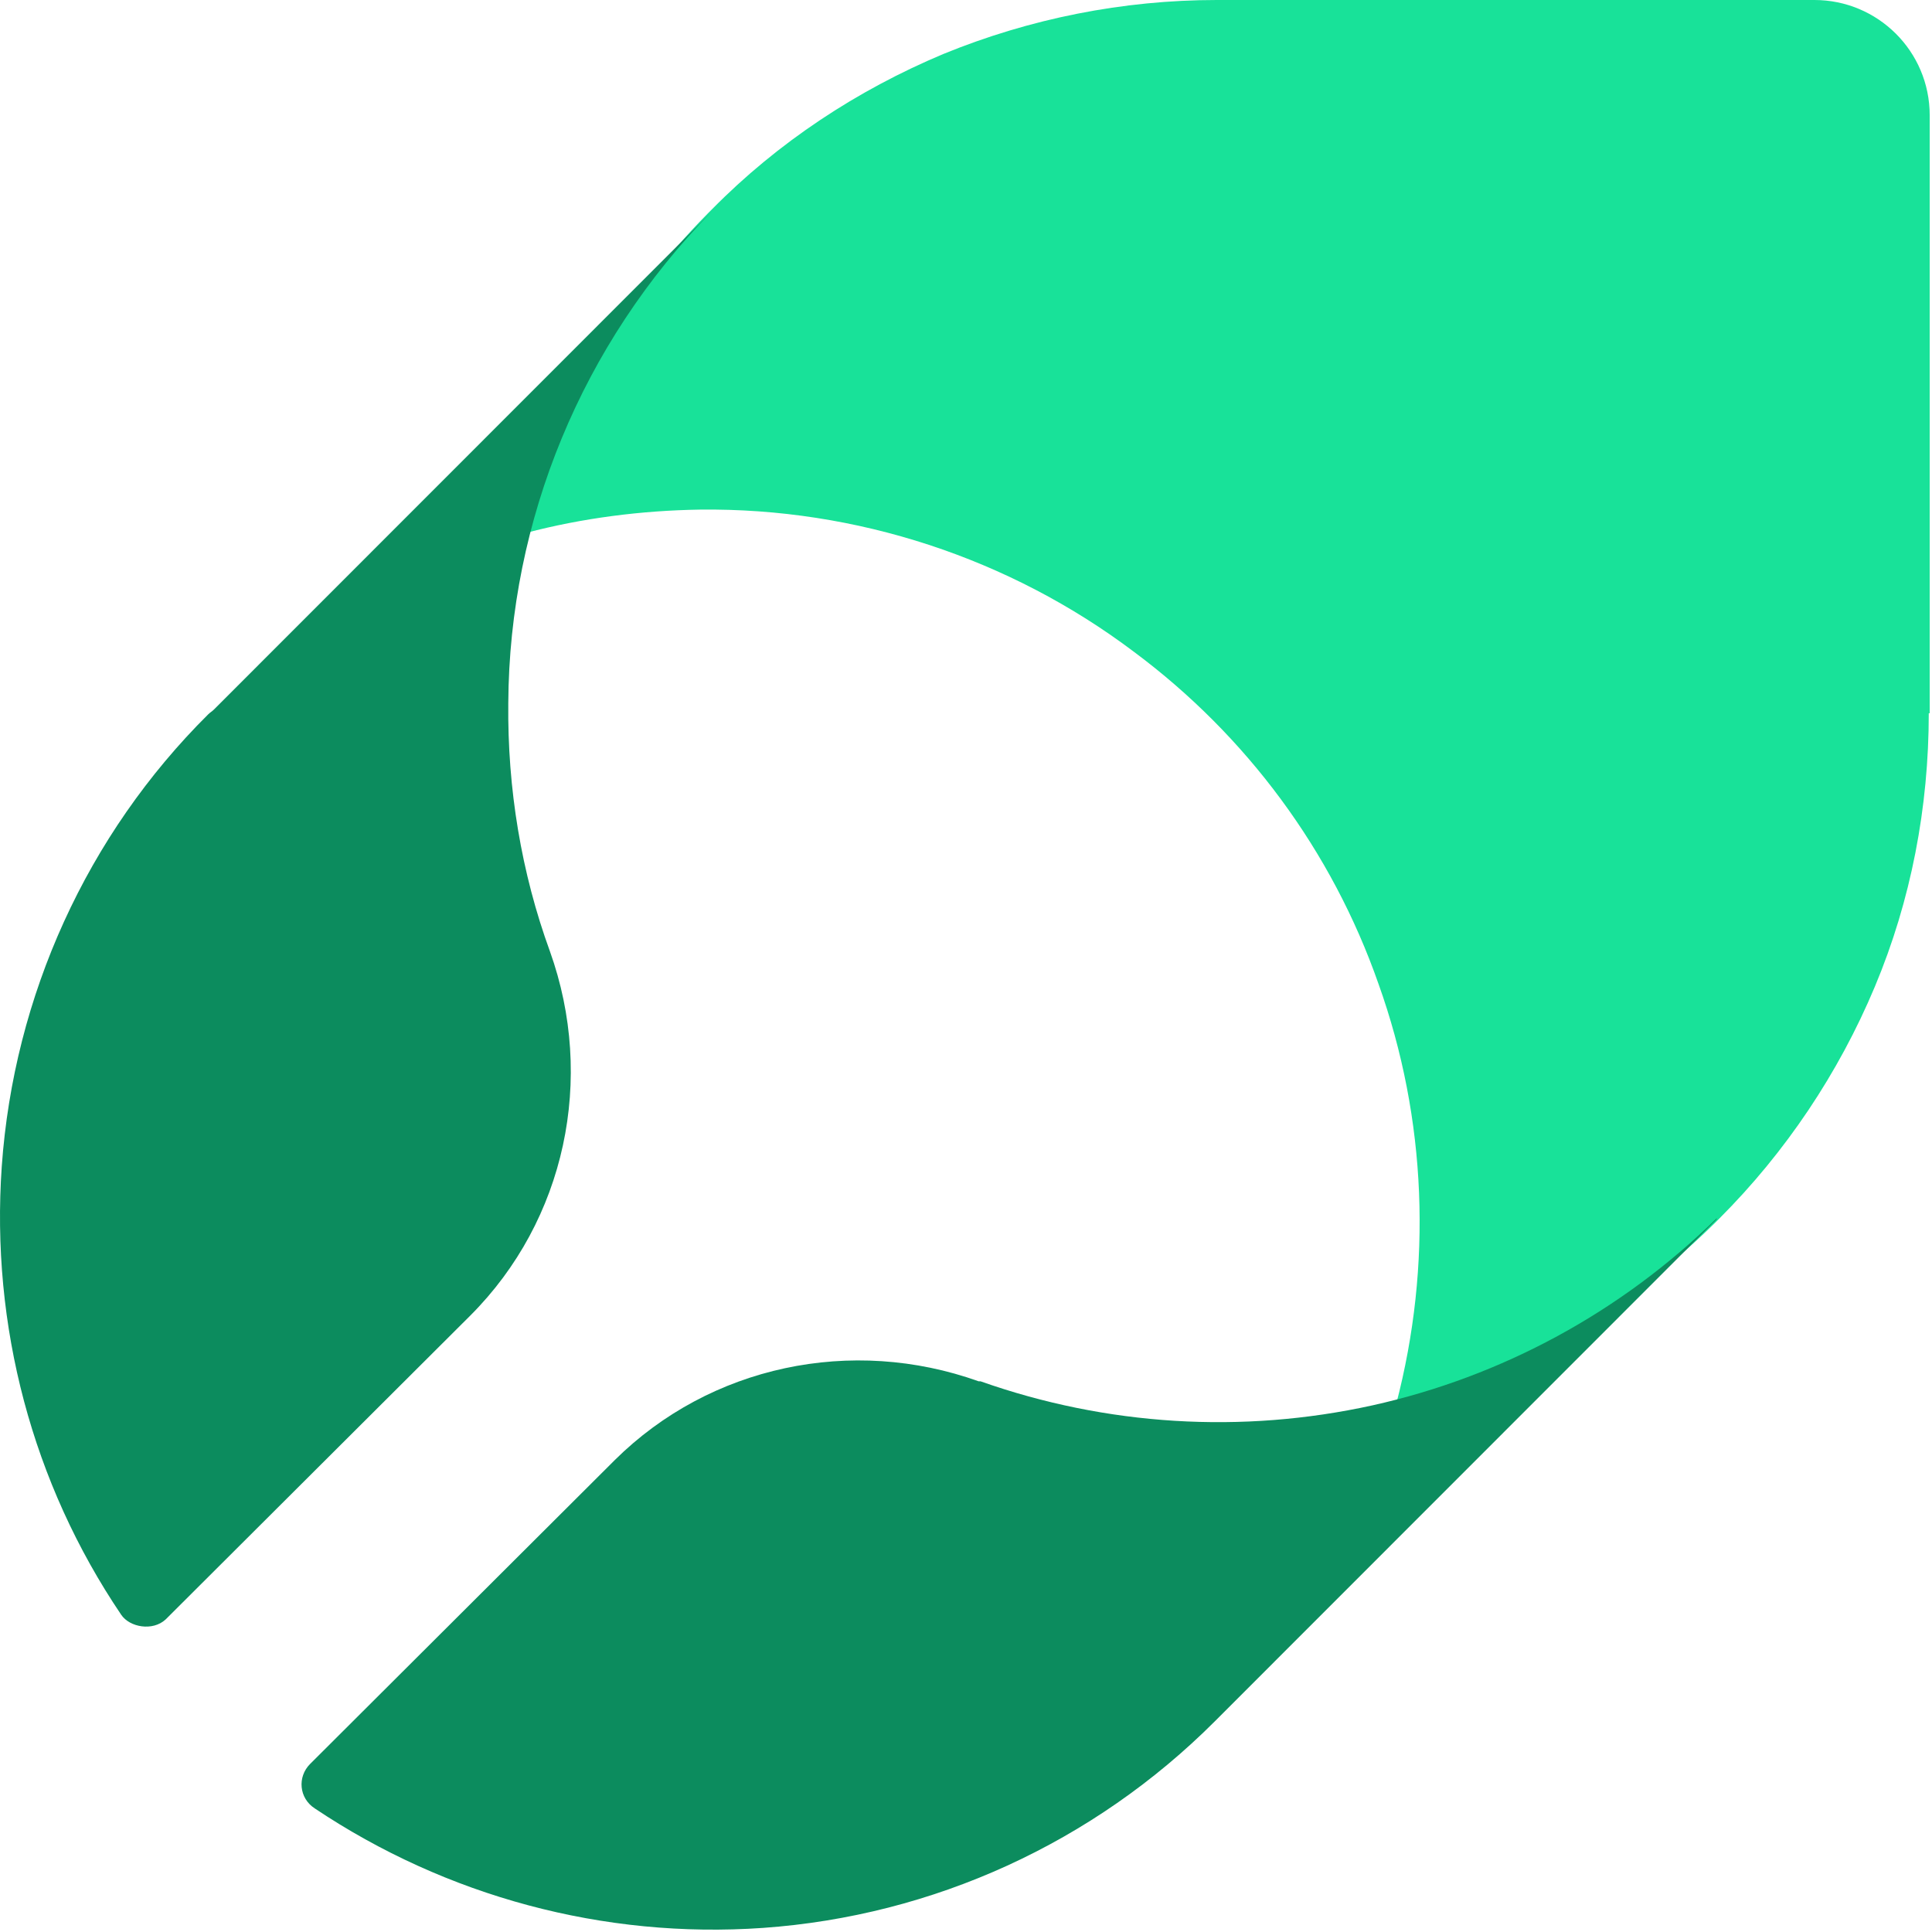
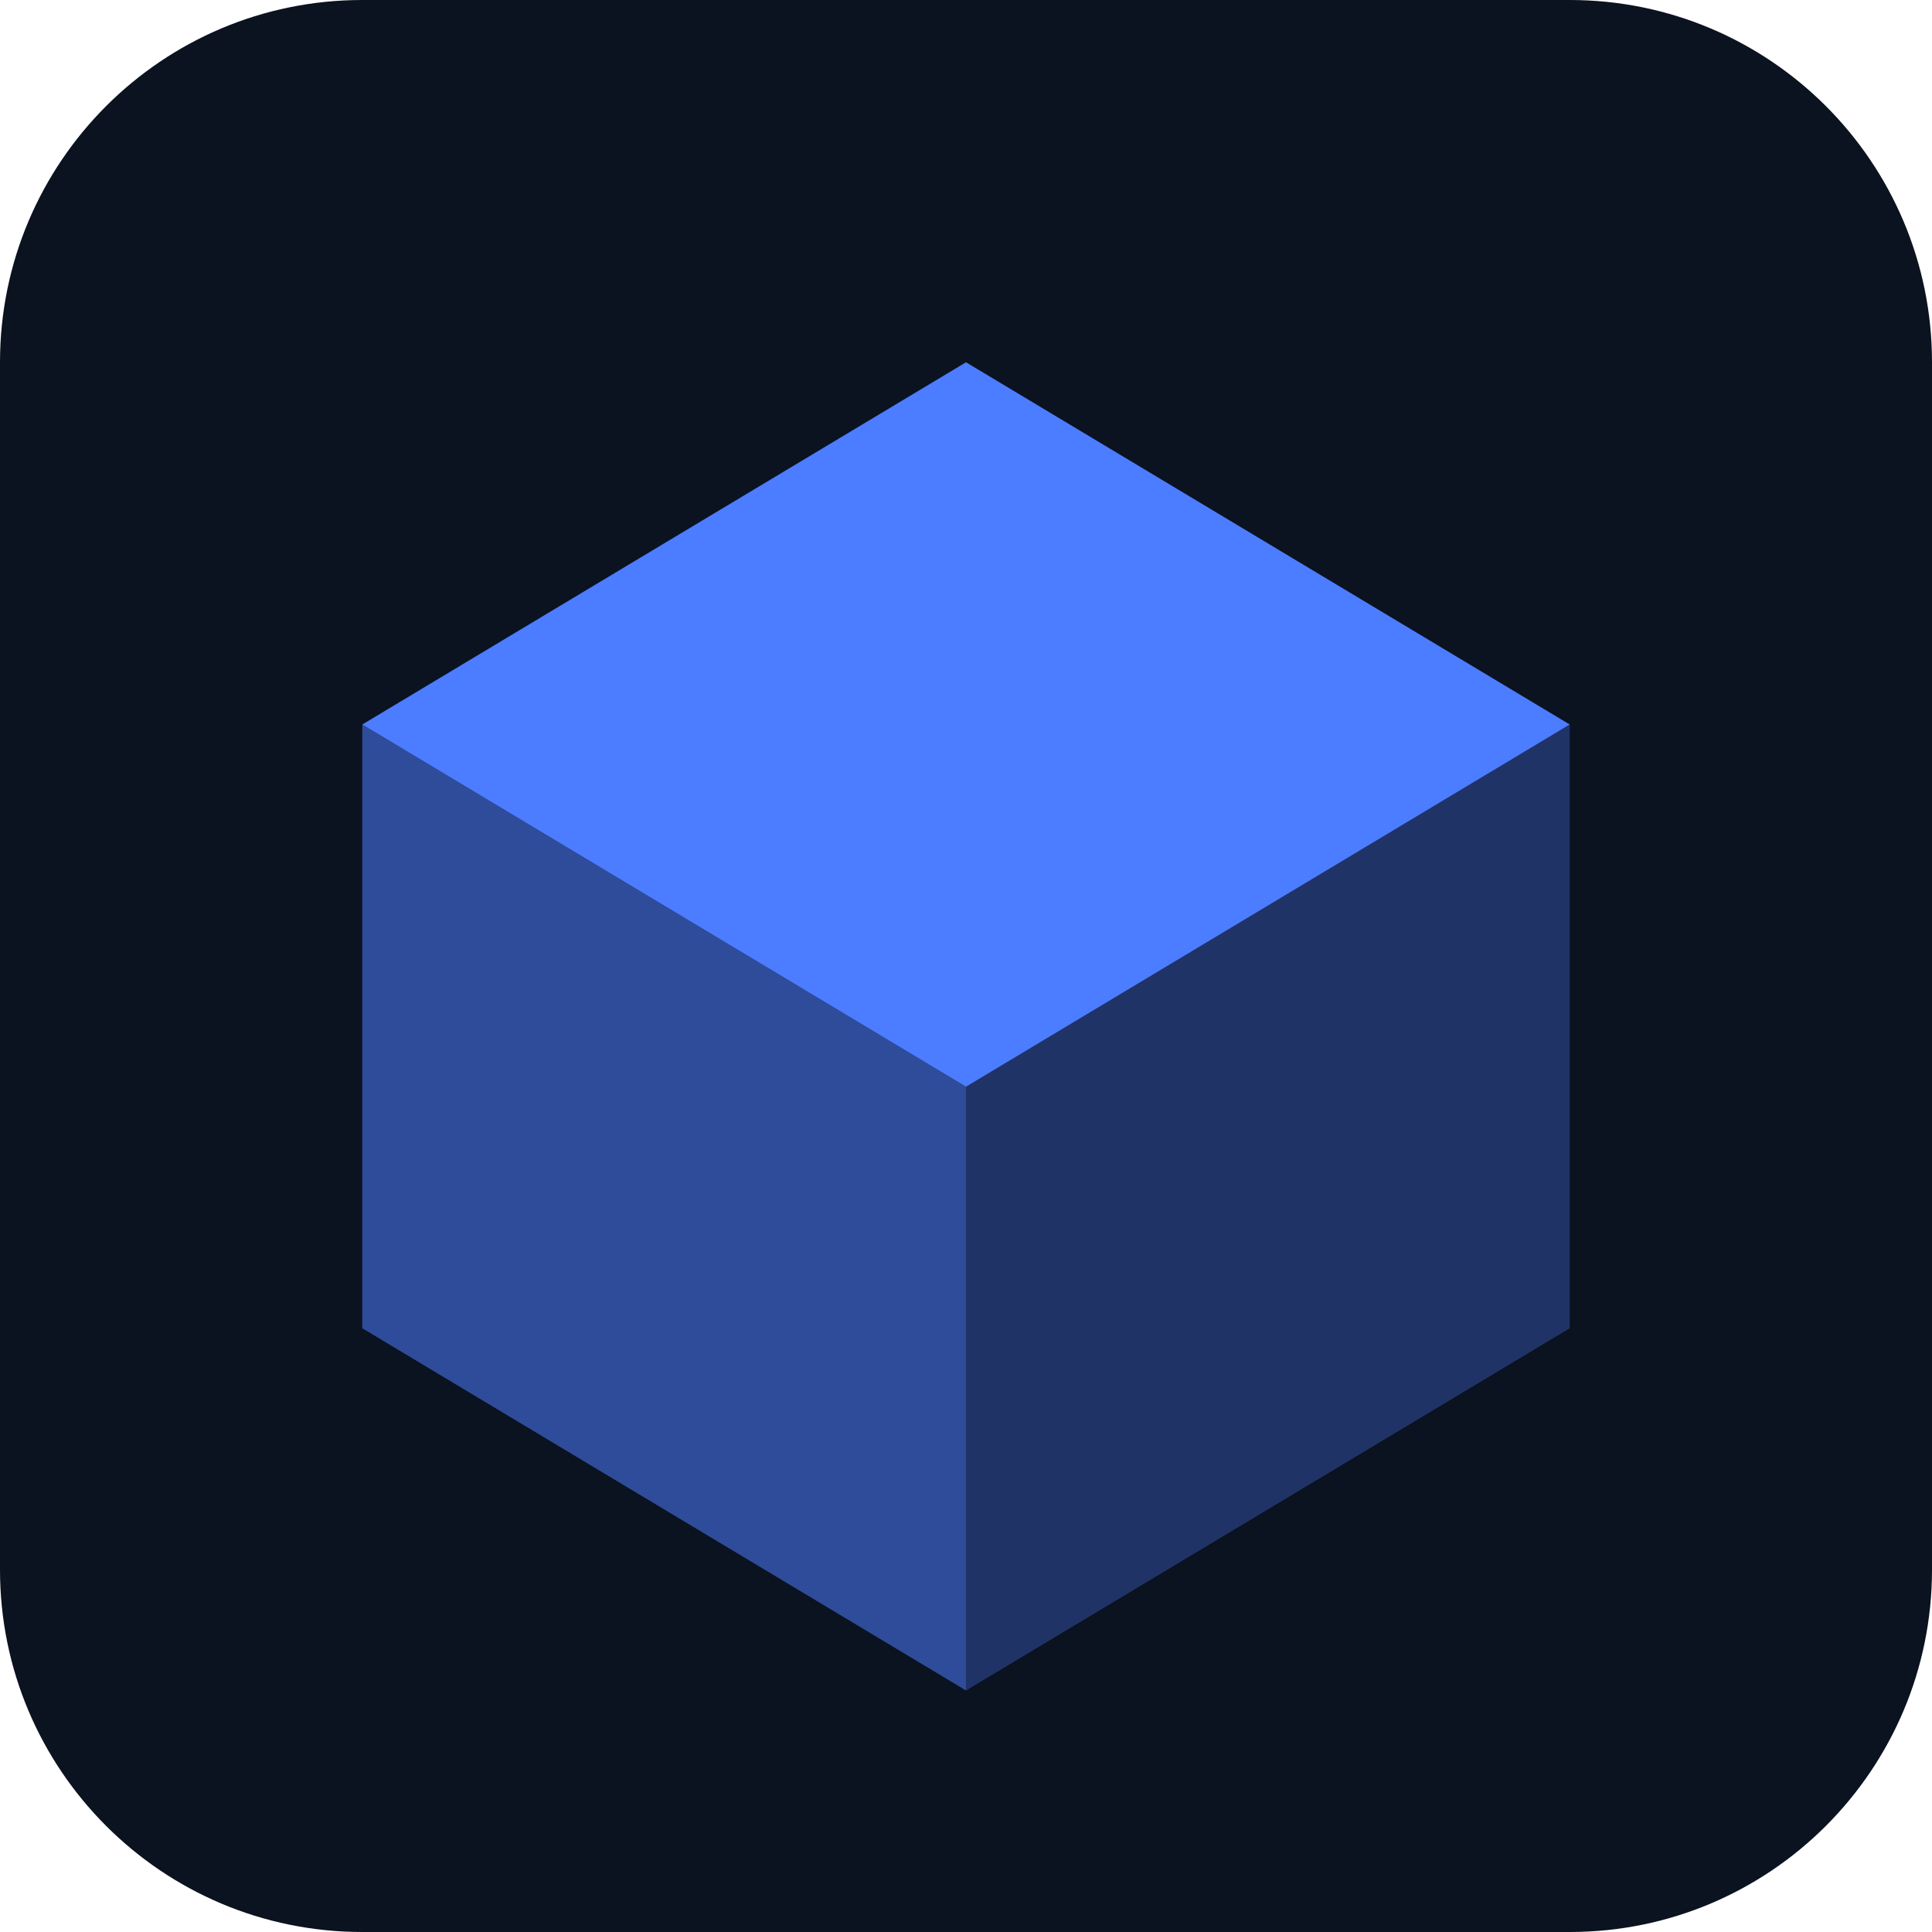
- <svg xmlns="http://www.w3.org/2000/svg" width="502" height="502" viewBox="0 0 502 502" fill="none">
-   <path d="M501.402 185.33V29.962C501.402 13.29 487.876 0 471.453 0H316.156C291.763 0 267.611 4.832 245.15 14.014C222.689 23.438 202.16 36.969 185.012 54.367L183.804 55.575C161.101 78.53 144.92 107.042 136.708 138.454C151.441 134.588 166.656 132.655 181.871 132.413C222.447 131.93 262.298 144.978 294.661 169.383C323.885 191.13 346.104 221.092 358.18 255.645C370.739 290.681 372.188 328.859 362.769 364.862C393.925 356.647 422.666 340.457 445.611 317.744L446.818 316.536C463.966 299.38 477.732 278.841 487.151 256.37C496.571 233.898 501.16 209.735 501.16 185.33H501.402Z" fill="#18E299" />
-   <path d="M132.071 182.706C132.312 135.044 151.32 89.307 184.764 55.125L55.557 184.391C55.076 184.873 54.594 185.113 54.113 185.595C22.593 216.888 3.586 258.774 0.458 303.066C-2.43 344.47 8.397 385.392 31.496 419.575C33.699 422.835 39.677 423.907 43.046 420.778L122.206 341.822C146.989 317.028 154.689 280.198 142.899 247.219C135.44 226.758 131.831 204.852 132.071 182.706Z" fill="#0C8C5E" />
-   <path d="M446.067 316.547C421.284 340.86 390.245 357.71 356.56 365.172C322.634 372.635 287.506 370.468 254.783 358.914C254.783 358.914 254.542 358.914 254.301 358.914C221.338 347.118 184.525 354.821 159.742 379.375L80.581 458.331C77.212 461.701 77.694 467.238 81.784 469.885C115.95 492.754 156.855 503.827 198.24 500.938C242.512 497.809 284.137 478.792 315.656 447.258L316.859 446.054L446.067 316.788V316.547Z" fill="#0C8C5E" />
+ <svg xmlns="http://www.w3.org/2000/svg" viewBox="0 0 32 32" width="32" height="32">
+   <rect width="32" height="32" rx="6" fill="#0B1220" />
+   <polygon points="16,6 26,12 16,18 6,12" fill="#4C7CFF" />
+   <polygon points="6,12 16,18 16,28 6,22" fill="#4C7CFF" opacity="0.55" />
+   <polygon points="26,12 26,22 16,28 16,18" fill="#4C7CFF" opacity="0.32" />
</svg>
